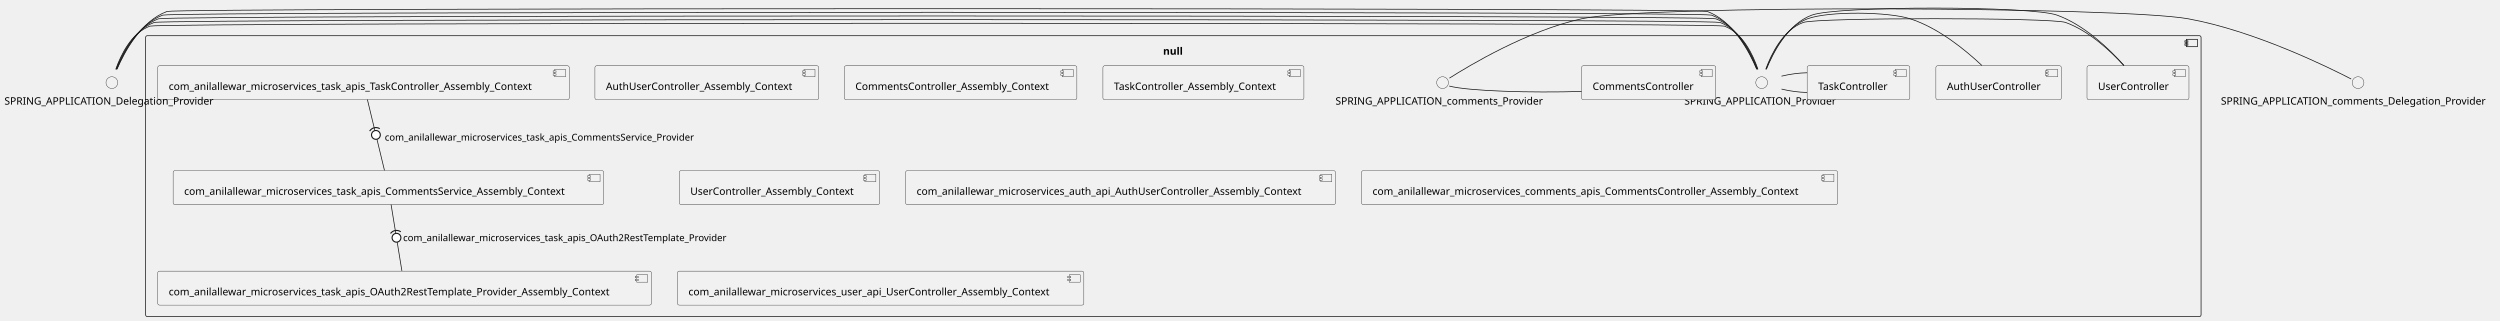
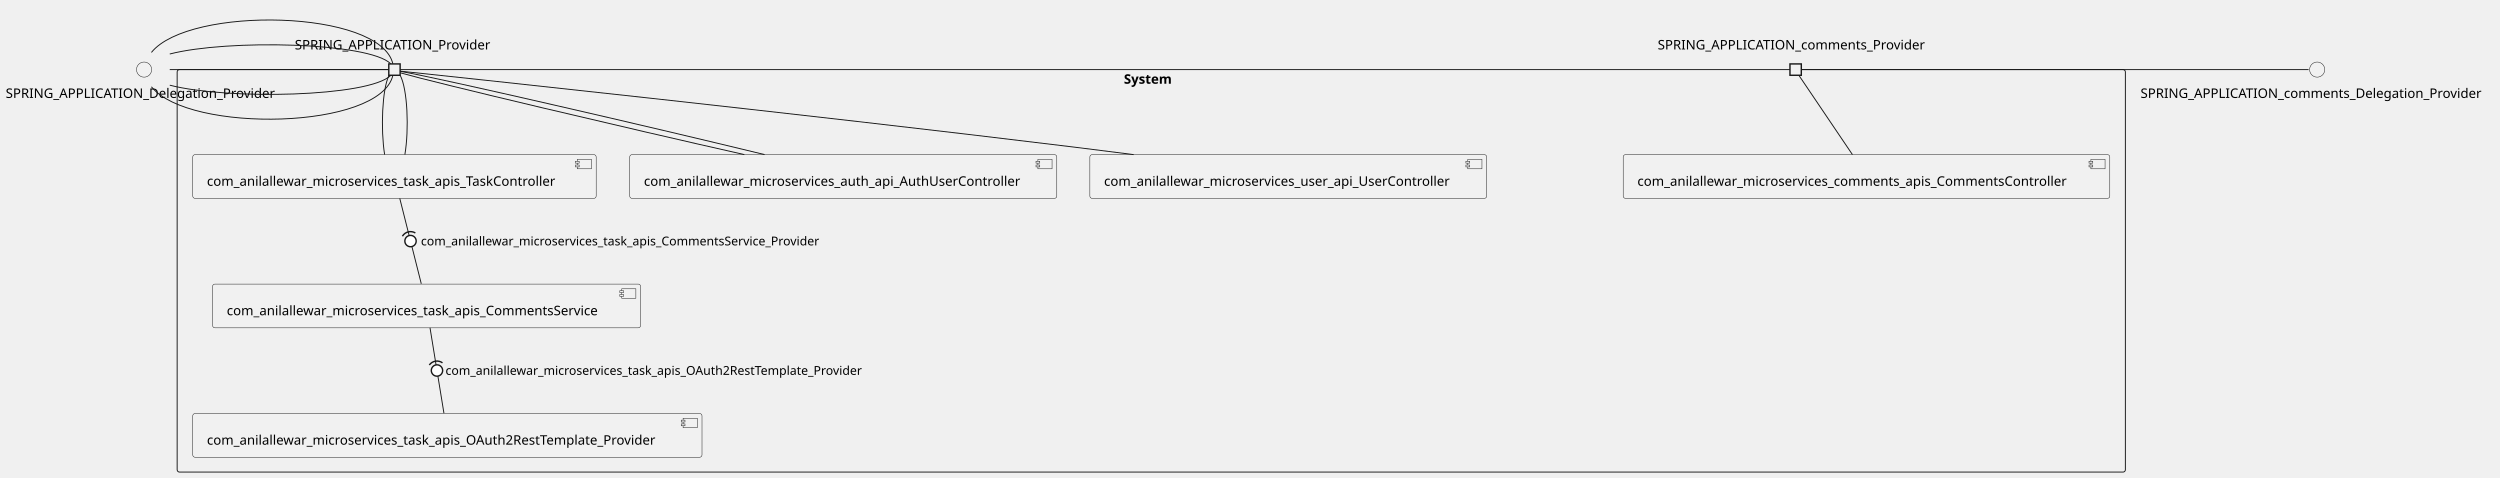
- <svg xmlns="http://www.w3.org/2000/svg" xmlns:xlink="http://www.w3.org/1999/xlink" contentStyleType="text/css" height="437px" preserveAspectRatio="none" style="width:3408px;height:437px;background:#FFFFFF;" version="1.1" viewBox="0 0 3408 437" width="3408px" zoomAndPan="magnify">
+ <svg xmlns="http://www.w3.org/2000/svg" xmlns:xlink="http://www.w3.org/1999/xlink" contentStyleType="text/css" height="505px" preserveAspectRatio="none" style="width:2646px;height:505px;background:#FFFFFF;" version="1.1" viewBox="0 0 2646 505" width="2646px" zoomAndPan="magnify">
  <defs />
  <g>
-     <g id="cluster_null">
-       <rect fill="none" height="383" rx="2.5" ry="2.5" style="stroke:#181818;stroke-width:1.0;" width="2802" x="198.5" y="48.62" />
-       <rect fill="none" height="10" style="stroke:#181818;stroke-width:1.0;" width="15" x="2980.5" y="53.62" />
-       <rect fill="none" height="2" style="stroke:#181818;stroke-width:1.0;" width="4" x="2978.5" y="55.62" />
-       <rect fill="none" height="2" style="stroke:#181818;stroke-width:1.0;" width="4" x="2978.5" y="59.62" />
-       <text fill="#000000" font-family="sans-serif" font-size="14" font-weight="bold" lengthAdjust="spacing" textLength="28" x="1585.5" y="74.615">null</text>
+     <g id="cluster_System">
+       <rect fill="none" height="426" rx="2.5" ry="2.5" style="stroke:#181818;stroke-width:1.0;" width="2062" x="187.5" y="73.66" />
+       <text fill="#000000" font-family="sans-serif" font-size="14" font-weight="bold" lengthAdjust="spacing" textLength="58" x="1189.5" y="88.655">System</text>
    </g>
-     <g id="elem_SPRING_APPLICATION_Provider">
-       <ellipse cx="2401.5" cy="112.62" fill="#F1F1F1" rx="8" ry="8" style="stroke:#181818;stroke-width:0.5;" />
-       <text fill="#000000" font-family="sans-serif" font-size="14" lengthAdjust="spacing" textLength="211" x="2296" y="142.615">SPRING_APPLICATION_Provider</text>
-     </g>
-     <g id="elem_UserController">
-       <rect fill="#F1F1F1" height="46.297" rx="2.5" ry="2.5" style="stroke:#181818;stroke-width:0.5;" width="139" x="2845" y="89.62" />
-       <rect fill="#F1F1F1" height="10" style="stroke:#181818;stroke-width:0.5;" width="15" x="2964" y="94.62" />
-       <rect fill="#F1F1F1" height="2" style="stroke:#181818;stroke-width:0.5;" width="4" x="2962" y="96.62" />
-       <rect fill="#F1F1F1" height="2" style="stroke:#181818;stroke-width:0.5;" width="4" x="2962" y="100.62" />
-       <text fill="#000000" font-family="sans-serif" font-size="14" lengthAdjust="spacing" textLength="99" x="2860" y="122.615">UserController</text>
-     </g>
-     <g id="elem_AuthUserController">
-       <rect fill="#F1F1F1" height="46.297" rx="2.5" ry="2.5" style="stroke:#181818;stroke-width:0.5;" width="171" x="2639" y="89.62" />
-       <rect fill="#F1F1F1" height="10" style="stroke:#181818;stroke-width:0.5;" width="15" x="2790" y="94.62" />
-       <rect fill="#F1F1F1" height="2" style="stroke:#181818;stroke-width:0.5;" width="4" x="2788" y="96.62" />
-       <rect fill="#F1F1F1" height="2" style="stroke:#181818;stroke-width:0.5;" width="4" x="2788" y="100.62" />
-       <text fill="#000000" font-family="sans-serif" font-size="14" lengthAdjust="spacing" textLength="131" x="2654" y="122.615">AuthUserController</text>
-     </g>
-     <g id="elem_TaskController">
-       <rect fill="#F1F1F1" height="46.297" rx="2.5" ry="2.5" style="stroke:#181818;stroke-width:0.5;" width="140" x="2463.5" y="89.62" />
-       <rect fill="#F1F1F1" height="10" style="stroke:#181818;stroke-width:0.5;" width="15" x="2583.5" y="94.62" />
-       <rect fill="#F1F1F1" height="2" style="stroke:#181818;stroke-width:0.5;" width="4" x="2581.5" y="96.62" />
-       <rect fill="#F1F1F1" height="2" style="stroke:#181818;stroke-width:0.5;" width="4" x="2581.5" y="100.62" />
-       <text fill="#000000" font-family="sans-serif" font-size="14" lengthAdjust="spacing" textLength="100" x="2478.5" y="122.615">TaskController</text>
-     </g>
-     <g id="elem_SPRING_APPLICATION_comments_Provider">
-       <ellipse cx="1966.5" cy="112.62" fill="#F1F1F1" rx="8" ry="8" style="stroke:#181818;stroke-width:0.5;" />
-       <text fill="#000000" font-family="sans-serif" font-size="14" lengthAdjust="spacing" textLength="292" x="1820.5" y="142.615">SPRING_APPLICATION_comments_Provider</text>
-     </g>
-     <g id="elem_CommentsController">
-       <rect fill="#F1F1F1" height="46.297" rx="2.5" ry="2.5" style="stroke:#181818;stroke-width:0.5;" width="183" x="2156" y="89.62" />
-       <rect fill="#F1F1F1" height="10" style="stroke:#181818;stroke-width:0.5;" width="15" x="2319" y="94.62" />
-       <rect fill="#F1F1F1" height="2" style="stroke:#181818;stroke-width:0.5;" width="4" x="2317" y="96.62" />
-       <rect fill="#F1F1F1" height="2" style="stroke:#181818;stroke-width:0.5;" width="4" x="2317" y="100.62" />
-       <text fill="#000000" font-family="sans-serif" font-size="14" lengthAdjust="spacing" textLength="143" x="2171" y="122.615">CommentsController</text>
-     </g>
-     <g id="elem_com_anilallewar_microservices_task_apis_TaskController_Assembly_Context">
-       <a href="anilallewar-microservices-basics-spring-boot.repository#_WkejSry5Ee6BTJkDzAh3IA" target="_top" title="anilallewar-microservices-basics-spring-boot.repository#_WkejSry5Ee6BTJkDzAh3IA" xlink:actuate="onRequest" xlink:href="anilallewar-microservices-basics-spring-boot.repository#_WkejSry5Ee6BTJkDzAh3IA" xlink:show="new" xlink:title="anilallewar-microservices-basics-spring-boot.repository#_WkejSry5Ee6BTJkDzAh3IA" xlink:type="simple">
-         <rect fill="#F1F1F1" height="46.297" rx="2.5" ry="2.5" style="stroke:#181818;stroke-width:0.5;" width="561" x="215" y="89.62" />
-         <rect fill="#F1F1F1" height="10" style="stroke:#181818;stroke-width:0.5;" width="15" x="756" y="94.62" />
-         <rect fill="#F1F1F1" height="2" style="stroke:#181818;stroke-width:0.5;" width="4" x="754" y="96.62" />
-         <rect fill="#F1F1F1" height="2" style="stroke:#181818;stroke-width:0.5;" width="4" x="754" y="100.62" />
-         <text fill="#000000" font-family="sans-serif" font-size="14" lengthAdjust="spacing" textLength="521" x="230" y="122.615">com_anilallewar_microservices_task_apis_TaskController_Assembly_Context</text>
+     <g id="elem_com_anilallewar_microservices_auth_api_AuthUserController">
+       <a href="anilallewar-microservices-basics-spring-boot.repository#_Z8aGiMApEe6ardOG7ZujsQ" target="_top" title="anilallewar-microservices-basics-spring-boot.repository#_Z8aGiMApEe6ardOG7ZujsQ" xlink:actuate="onRequest" xlink:href="anilallewar-microservices-basics-spring-boot.repository#_Z8aGiMApEe6ardOG7ZujsQ" xlink:show="new" xlink:title="anilallewar-microservices-basics-spring-boot.repository#_Z8aGiMApEe6ardOG7ZujsQ" xlink:type="simple">
+         <rect fill="#F1F1F1" height="46.297" rx="2.5" ry="2.5" style="stroke:#181818;stroke-width:0.5;" width="452" x="666.5" y="163.66" />
+         <rect fill="#F1F1F1" height="10" style="stroke:#181818;stroke-width:0.5;" width="15" x="1098.5" y="168.66" />
+         <rect fill="#F1F1F1" height="2" style="stroke:#181818;stroke-width:0.5;" width="4" x="1096.5" y="170.66" />
+         <rect fill="#F1F1F1" height="2" style="stroke:#181818;stroke-width:0.5;" width="4" x="1096.5" y="174.66" />
+         <text fill="#000000" font-family="sans-serif" font-size="14" lengthAdjust="spacing" textLength="412" x="681.5" y="196.655">com_anilallewar_microservices_auth_api_AuthUserController</text>
      </a>
    </g>
-     <g id="elem_com_anilallewar_microservices_task_apis_CommentsService_Assembly_Context">
-       <a href="anilallewar-microservices-basics-spring-boot.repository#_WkejSry5Ee6BTJkDzAh3IA" target="_top" title="anilallewar-microservices-basics-spring-boot.repository#_WkejSry5Ee6BTJkDzAh3IA" xlink:actuate="onRequest" xlink:href="anilallewar-microservices-basics-spring-boot.repository#_WkejSry5Ee6BTJkDzAh3IA" xlink:show="new" xlink:title="anilallewar-microservices-basics-spring-boot.repository#_WkejSry5Ee6BTJkDzAh3IA" xlink:type="simple">
-         <rect fill="#F1F1F1" height="46.297" rx="2.5" ry="2.5" style="stroke:#181818;stroke-width:0.5;" width="587" x="236" y="232.62" />
-         <rect fill="#F1F1F1" height="10" style="stroke:#181818;stroke-width:0.5;" width="15" x="803" y="237.62" />
-         <rect fill="#F1F1F1" height="2" style="stroke:#181818;stroke-width:0.5;" width="4" x="801" y="239.62" />
-         <rect fill="#F1F1F1" height="2" style="stroke:#181818;stroke-width:0.5;" width="4" x="801" y="243.62" />
-         <text fill="#000000" font-family="sans-serif" font-size="14" lengthAdjust="spacing" textLength="547" x="251" y="265.615">com_anilallewar_microservices_task_apis_CommentsService_Assembly_Context</text>
+     <g id="elem_com_anilallewar_microservices_comments_apis_CommentsController">
+       <a href="anilallewar-microservices-basics-spring-boot.repository#_Z8aGiMApEe6ardOG7ZujsQ" target="_top" title="anilallewar-microservices-basics-spring-boot.repository#_Z8aGiMApEe6ardOG7ZujsQ" xlink:actuate="onRequest" xlink:href="anilallewar-microservices-basics-spring-boot.repository#_Z8aGiMApEe6ardOG7ZujsQ" xlink:show="new" xlink:title="anilallewar-microservices-basics-spring-boot.repository#_Z8aGiMApEe6ardOG7ZujsQ" xlink:type="simple">
+         <rect fill="#F1F1F1" height="46.297" rx="2.5" ry="2.5" style="stroke:#181818;stroke-width:0.5;" width="515" x="1718" y="163.66" />
+         <rect fill="#F1F1F1" height="10" style="stroke:#181818;stroke-width:0.5;" width="15" x="2213" y="168.66" />
+         <rect fill="#F1F1F1" height="2" style="stroke:#181818;stroke-width:0.5;" width="4" x="2211" y="170.66" />
+         <rect fill="#F1F1F1" height="2" style="stroke:#181818;stroke-width:0.5;" width="4" x="2211" y="174.66" />
+         <text fill="#000000" font-family="sans-serif" font-size="14" lengthAdjust="spacing" textLength="475" x="1733" y="196.655">com_anilallewar_microservices_comments_apis_CommentsController</text>
      </a>
    </g>
-     <g id="elem_com_anilallewar_microservices_task_apis_OAuth2RestTemplate_Provider_Assembly_Context">
-       <a href="anilallewar-microservices-basics-spring-boot.repository#_WkejSry5Ee6BTJkDzAh3IA" target="_top" title="anilallewar-microservices-basics-spring-boot.repository#_WkejSry5Ee6BTJkDzAh3IA" xlink:actuate="onRequest" xlink:href="anilallewar-microservices-basics-spring-boot.repository#_WkejSry5Ee6BTJkDzAh3IA" xlink:show="new" xlink:title="anilallewar-microservices-basics-spring-boot.repository#_WkejSry5Ee6BTJkDzAh3IA" xlink:type="simple">
-         <rect fill="#F1F1F1" height="46.297" rx="2.5" ry="2.5" style="stroke:#181818;stroke-width:0.5;" width="673" x="215" y="369.62" />
-         <rect fill="#F1F1F1" height="10" style="stroke:#181818;stroke-width:0.5;" width="15" x="868" y="374.62" />
-         <rect fill="#F1F1F1" height="2" style="stroke:#181818;stroke-width:0.5;" width="4" x="866" y="376.62" />
-         <rect fill="#F1F1F1" height="2" style="stroke:#181818;stroke-width:0.5;" width="4" x="866" y="380.62" />
-         <text fill="#000000" font-family="sans-serif" font-size="14" lengthAdjust="spacing" textLength="633" x="230" y="402.615">com_anilallewar_microservices_task_apis_OAuth2RestTemplate_Provider_Assembly_Context</text>
+     <g id="elem_com_anilallewar_microservices_task_apis_CommentsService">
+       <a href="anilallewar-microservices-basics-spring-boot.repository#_Z8aGiMApEe6ardOG7ZujsQ" target="_top" title="anilallewar-microservices-basics-spring-boot.repository#_Z8aGiMApEe6ardOG7ZujsQ" xlink:actuate="onRequest" xlink:href="anilallewar-microservices-basics-spring-boot.repository#_Z8aGiMApEe6ardOG7ZujsQ" xlink:show="new" xlink:title="anilallewar-microservices-basics-spring-boot.repository#_Z8aGiMApEe6ardOG7ZujsQ" xlink:type="simple">
+         <rect fill="#F1F1F1" height="46.297" rx="2.5" ry="2.5" style="stroke:#181818;stroke-width:0.5;" width="453" x="225" y="300.66" />
+         <rect fill="#F1F1F1" height="10" style="stroke:#181818;stroke-width:0.5;" width="15" x="658" y="305.66" />
+         <rect fill="#F1F1F1" height="2" style="stroke:#181818;stroke-width:0.5;" width="4" x="656" y="307.66" />
+         <rect fill="#F1F1F1" height="2" style="stroke:#181818;stroke-width:0.5;" width="4" x="656" y="311.66" />
+         <text fill="#000000" font-family="sans-serif" font-size="14" lengthAdjust="spacing" textLength="413" x="240" y="333.655">com_anilallewar_microservices_task_apis_CommentsService</text>
      </a>
    </g>
-     <g id="elem_AuthUserController_Assembly_Context">
-       <a href="anilallewar-microservices-basics-spring-boot.repository#_WkejSry5Ee6BTJkDzAh3IA" target="_top" title="anilallewar-microservices-basics-spring-boot.repository#_WkejSry5Ee6BTJkDzAh3IA" xlink:actuate="onRequest" xlink:href="anilallewar-microservices-basics-spring-boot.repository#_WkejSry5Ee6BTJkDzAh3IA" xlink:show="new" xlink:title="anilallewar-microservices-basics-spring-boot.repository#_WkejSry5Ee6BTJkDzAh3IA" xlink:type="simple">
-         <rect fill="#F1F1F1" height="46.297" rx="2.5" ry="2.5" style="stroke:#181818;stroke-width:0.5;" width="305" x="811" y="89.62" />
-         <rect fill="#F1F1F1" height="10" style="stroke:#181818;stroke-width:0.5;" width="15" x="1096" y="94.62" />
-         <rect fill="#F1F1F1" height="2" style="stroke:#181818;stroke-width:0.5;" width="4" x="1094" y="96.62" />
-         <rect fill="#F1F1F1" height="2" style="stroke:#181818;stroke-width:0.5;" width="4" x="1094" y="100.62" />
-         <text fill="#000000" font-family="sans-serif" font-size="14" lengthAdjust="spacing" textLength="265" x="826" y="122.615">AuthUserController_Assembly_Context</text>
+     <g id="elem_com_anilallewar_microservices_task_apis_OAuth2RestTemplate_Provider">
+       <a href="anilallewar-microservices-basics-spring-boot.repository#_Z8aGiMApEe6ardOG7ZujsQ" target="_top" title="anilallewar-microservices-basics-spring-boot.repository#_Z8aGiMApEe6ardOG7ZujsQ" xlink:actuate="onRequest" xlink:href="anilallewar-microservices-basics-spring-boot.repository#_Z8aGiMApEe6ardOG7ZujsQ" xlink:show="new" xlink:title="anilallewar-microservices-basics-spring-boot.repository#_Z8aGiMApEe6ardOG7ZujsQ" xlink:type="simple">
+         <rect fill="#F1F1F1" height="46.297" rx="2.5" ry="2.5" style="stroke:#181818;stroke-width:0.5;" width="539" x="204" y="437.66" />
+         <rect fill="#F1F1F1" height="10" style="stroke:#181818;stroke-width:0.5;" width="15" x="723" y="442.66" />
+         <rect fill="#F1F1F1" height="2" style="stroke:#181818;stroke-width:0.5;" width="4" x="721" y="444.66" />
+         <rect fill="#F1F1F1" height="2" style="stroke:#181818;stroke-width:0.5;" width="4" x="721" y="448.66" />
+         <text fill="#000000" font-family="sans-serif" font-size="14" lengthAdjust="spacing" textLength="499" x="219" y="470.655">com_anilallewar_microservices_task_apis_OAuth2RestTemplate_Provider</text>
      </a>
    </g>
-     <g id="elem_CommentsController_Assembly_Context">
-       <a href="anilallewar-microservices-basics-spring-boot.repository#_WkejSry5Ee6BTJkDzAh3IA" target="_top" title="anilallewar-microservices-basics-spring-boot.repository#_WkejSry5Ee6BTJkDzAh3IA" xlink:actuate="onRequest" xlink:href="anilallewar-microservices-basics-spring-boot.repository#_WkejSry5Ee6BTJkDzAh3IA" xlink:show="new" xlink:title="anilallewar-microservices-basics-spring-boot.repository#_WkejSry5Ee6BTJkDzAh3IA" xlink:type="simple">
-         <rect fill="#F1F1F1" height="46.297" rx="2.5" ry="2.5" style="stroke:#181818;stroke-width:0.5;" width="317" x="1151" y="89.62" />
-         <rect fill="#F1F1F1" height="10" style="stroke:#181818;stroke-width:0.5;" width="15" x="1448" y="94.62" />
-         <rect fill="#F1F1F1" height="2" style="stroke:#181818;stroke-width:0.5;" width="4" x="1446" y="96.62" />
-         <rect fill="#F1F1F1" height="2" style="stroke:#181818;stroke-width:0.5;" width="4" x="1446" y="100.62" />
-         <text fill="#000000" font-family="sans-serif" font-size="14" lengthAdjust="spacing" textLength="277" x="1166" y="122.615">CommentsController_Assembly_Context</text>
+     <g id="elem_com_anilallewar_microservices_task_apis_TaskController">
+       <a href="anilallewar-microservices-basics-spring-boot.repository#_Z8aGiMApEe6ardOG7ZujsQ" target="_top" title="anilallewar-microservices-basics-spring-boot.repository#_Z8aGiMApEe6ardOG7ZujsQ" xlink:actuate="onRequest" xlink:href="anilallewar-microservices-basics-spring-boot.repository#_Z8aGiMApEe6ardOG7ZujsQ" xlink:show="new" xlink:title="anilallewar-microservices-basics-spring-boot.repository#_Z8aGiMApEe6ardOG7ZujsQ" xlink:type="simple">
+         <rect fill="#F1F1F1" height="46.297" rx="2.5" ry="2.5" style="stroke:#181818;stroke-width:0.5;" width="427" x="204" y="163.66" />
+         <rect fill="#F1F1F1" height="10" style="stroke:#181818;stroke-width:0.5;" width="15" x="611" y="168.66" />
+         <rect fill="#F1F1F1" height="2" style="stroke:#181818;stroke-width:0.5;" width="4" x="609" y="170.66" />
+         <rect fill="#F1F1F1" height="2" style="stroke:#181818;stroke-width:0.5;" width="4" x="609" y="174.66" />
+         <text fill="#000000" font-family="sans-serif" font-size="14" lengthAdjust="spacing" textLength="387" x="219" y="196.655">com_anilallewar_microservices_task_apis_TaskController</text>
      </a>
    </g>
-     <g id="elem_TaskController_Assembly_Context">
-       <a href="anilallewar-microservices-basics-spring-boot.repository#_WkejSry5Ee6BTJkDzAh3IA" target="_top" title="anilallewar-microservices-basics-spring-boot.repository#_WkejSry5Ee6BTJkDzAh3IA" xlink:actuate="onRequest" xlink:href="anilallewar-microservices-basics-spring-boot.repository#_WkejSry5Ee6BTJkDzAh3IA" xlink:show="new" xlink:title="anilallewar-microservices-basics-spring-boot.repository#_WkejSry5Ee6BTJkDzAh3IA" xlink:type="simple">
-         <rect fill="#F1F1F1" height="46.297" rx="2.5" ry="2.5" style="stroke:#181818;stroke-width:0.5;" width="274" x="1503.5" y="89.62" />
-         <rect fill="#F1F1F1" height="10" style="stroke:#181818;stroke-width:0.5;" width="15" x="1757.5" y="94.62" />
-         <rect fill="#F1F1F1" height="2" style="stroke:#181818;stroke-width:0.5;" width="4" x="1755.5" y="96.62" />
-         <rect fill="#F1F1F1" height="2" style="stroke:#181818;stroke-width:0.5;" width="4" x="1755.5" y="100.62" />
-         <text fill="#000000" font-family="sans-serif" font-size="14" lengthAdjust="spacing" textLength="234" x="1518.5" y="122.615">TaskController_Assembly_Context</text>
+     <g id="elem_com_anilallewar_microservices_user_api_UserController">
+       <a href="anilallewar-microservices-basics-spring-boot.repository#_Z8aGiMApEe6ardOG7ZujsQ" target="_top" title="anilallewar-microservices-basics-spring-boot.repository#_Z8aGiMApEe6ardOG7ZujsQ" xlink:actuate="onRequest" xlink:href="anilallewar-microservices-basics-spring-boot.repository#_Z8aGiMApEe6ardOG7ZujsQ" xlink:show="new" xlink:title="anilallewar-microservices-basics-spring-boot.repository#_Z8aGiMApEe6ardOG7ZujsQ" xlink:type="simple">
+         <rect fill="#F1F1F1" height="46.297" rx="2.5" ry="2.5" style="stroke:#181818;stroke-width:0.5;" width="420" x="1153.5" y="163.66" />
+         <rect fill="#F1F1F1" height="10" style="stroke:#181818;stroke-width:0.5;" width="15" x="1553.5" y="168.66" />
+         <rect fill="#F1F1F1" height="2" style="stroke:#181818;stroke-width:0.5;" width="4" x="1551.5" y="170.66" />
+         <rect fill="#F1F1F1" height="2" style="stroke:#181818;stroke-width:0.5;" width="4" x="1551.5" y="174.66" />
+         <text fill="#000000" font-family="sans-serif" font-size="14" lengthAdjust="spacing" textLength="380" x="1168.5" y="196.655">com_anilallewar_microservices_user_api_UserController</text>
      </a>
    </g>
-     <g id="elem_UserController_Assembly_Context">
-       <a href="anilallewar-microservices-basics-spring-boot.repository#_WkejSry5Ee6BTJkDzAh3IA" target="_top" title="anilallewar-microservices-basics-spring-boot.repository#_WkejSry5Ee6BTJkDzAh3IA" xlink:actuate="onRequest" xlink:href="anilallewar-microservices-basics-spring-boot.repository#_WkejSry5Ee6BTJkDzAh3IA" xlink:show="new" xlink:title="anilallewar-microservices-basics-spring-boot.repository#_WkejSry5Ee6BTJkDzAh3IA" xlink:type="simple">
-         <rect fill="#F1F1F1" height="46.297" rx="2.5" ry="2.5" style="stroke:#181818;stroke-width:0.5;" width="273" x="926" y="232.62" />
-         <rect fill="#F1F1F1" height="10" style="stroke:#181818;stroke-width:0.5;" width="15" x="1179" y="237.62" />
-         <rect fill="#F1F1F1" height="2" style="stroke:#181818;stroke-width:0.5;" width="4" x="1177" y="239.62" />
-         <rect fill="#F1F1F1" height="2" style="stroke:#181818;stroke-width:0.5;" width="4" x="1177" y="243.62" />
-         <text fill="#000000" font-family="sans-serif" font-size="14" lengthAdjust="spacing" textLength="233" x="941" y="265.615">UserController_Assembly_Context</text>
-       </a>
-     </g>
-     <g id="elem_com_anilallewar_microservices_auth_api_AuthUserController_Assembly_Context">
-       <a href="anilallewar-microservices-basics-spring-boot.repository#_WkejSry5Ee6BTJkDzAh3IA" target="_top" title="anilallewar-microservices-basics-spring-boot.repository#_WkejSry5Ee6BTJkDzAh3IA" xlink:actuate="onRequest" xlink:href="anilallewar-microservices-basics-spring-boot.repository#_WkejSry5Ee6BTJkDzAh3IA" xlink:show="new" xlink:title="anilallewar-microservices-basics-spring-boot.repository#_WkejSry5Ee6BTJkDzAh3IA" xlink:type="simple">
-         <rect fill="#F1F1F1" height="46.297" rx="2.5" ry="2.5" style="stroke:#181818;stroke-width:0.5;" width="586" x="1234.5" y="232.62" />
-         <rect fill="#F1F1F1" height="10" style="stroke:#181818;stroke-width:0.5;" width="15" x="1800.5" y="237.62" />
-         <rect fill="#F1F1F1" height="2" style="stroke:#181818;stroke-width:0.5;" width="4" x="1798.5" y="239.62" />
-         <rect fill="#F1F1F1" height="2" style="stroke:#181818;stroke-width:0.5;" width="4" x="1798.5" y="243.62" />
-         <text fill="#000000" font-family="sans-serif" font-size="14" lengthAdjust="spacing" textLength="546" x="1249.5" y="265.615">com_anilallewar_microservices_auth_api_AuthUserController_Assembly_Context</text>
-       </a>
-     </g>
-     <g id="elem_com_anilallewar_microservices_comments_apis_CommentsController_Assembly_Context">
-       <a href="anilallewar-microservices-basics-spring-boot.repository#_WkejSry5Ee6BTJkDzAh3IA" target="_top" title="anilallewar-microservices-basics-spring-boot.repository#_WkejSry5Ee6BTJkDzAh3IA" xlink:actuate="onRequest" xlink:href="anilallewar-microservices-basics-spring-boot.repository#_WkejSry5Ee6BTJkDzAh3IA" xlink:show="new" xlink:title="anilallewar-microservices-basics-spring-boot.repository#_WkejSry5Ee6BTJkDzAh3IA" xlink:type="simple">
-         <rect fill="#F1F1F1" height="46.297" rx="2.5" ry="2.5" style="stroke:#181818;stroke-width:0.5;" width="649" x="1856" y="232.62" />
-         <rect fill="#F1F1F1" height="10" style="stroke:#181818;stroke-width:0.5;" width="15" x="2485" y="237.62" />
-         <rect fill="#F1F1F1" height="2" style="stroke:#181818;stroke-width:0.5;" width="4" x="2483" y="239.62" />
-         <rect fill="#F1F1F1" height="2" style="stroke:#181818;stroke-width:0.5;" width="4" x="2483" y="243.62" />
-         <text fill="#000000" font-family="sans-serif" font-size="14" lengthAdjust="spacing" textLength="609" x="1871" y="265.615">com_anilallewar_microservices_comments_apis_CommentsController_Assembly_Context</text>
-       </a>
-     </g>
-     <g id="elem_com_anilallewar_microservices_user_api_UserController_Assembly_Context">
-       <a href="anilallewar-microservices-basics-spring-boot.repository#_WkejSry5Ee6BTJkDzAh3IA" target="_top" title="anilallewar-microservices-basics-spring-boot.repository#_WkejSry5Ee6BTJkDzAh3IA" xlink:actuate="onRequest" xlink:href="anilallewar-microservices-basics-spring-boot.repository#_WkejSry5Ee6BTJkDzAh3IA" xlink:show="new" xlink:title="anilallewar-microservices-basics-spring-boot.repository#_WkejSry5Ee6BTJkDzAh3IA" xlink:type="simple">
-         <rect fill="#F1F1F1" height="46.297" rx="2.5" ry="2.5" style="stroke:#181818;stroke-width:0.5;" width="554" x="923.5" y="369.62" />
-         <rect fill="#F1F1F1" height="10" style="stroke:#181818;stroke-width:0.5;" width="15" x="1457.5" y="374.62" />
-         <rect fill="#F1F1F1" height="2" style="stroke:#181818;stroke-width:0.5;" width="4" x="1455.5" y="376.62" />
-         <rect fill="#F1F1F1" height="2" style="stroke:#181818;stroke-width:0.5;" width="4" x="1455.5" y="380.62" />
-         <text fill="#000000" font-family="sans-serif" font-size="14" lengthAdjust="spacing" textLength="514" x="938.5" y="402.615">com_anilallewar_microservices_user_api_UserController_Assembly_Context</text>
-       </a>
-     </g>
+     <text fill="#000000" font-family="sans-serif" font-size="14" lengthAdjust="spacing" textLength="211" x="312" y="52.358">SPRING_APPLICATION_Provider</text>
+     <rect fill="#F1F1F1" height="12" style="stroke:#181818;stroke-width:1.5;" width="12" x="411.5" y="67.66" />
+     <text fill="#000000" font-family="sans-serif" font-size="14" lengthAdjust="spacing" textLength="292" x="1754.5" y="52.358">SPRING_APPLICATION_comments_Provider</text>
+     <rect fill="#F1F1F1" height="12" style="stroke:#181818;stroke-width:1.5;" width="12" x="1894.5" y="67.66" />
    <g id="elem_SPRING_APPLICATION_Delegation_Provider">
-       <ellipse cx="152.5" cy="112.62" fill="#F1F1F1" rx="8" ry="8" style="stroke:#181818;stroke-width:0.5;" />
-       <text fill="#000000" font-family="sans-serif" font-size="14" lengthAdjust="spacing" textLength="293" x="6" y="142.615">SPRING_APPLICATION_Delegation_Provider</text>
+       <ellipse cx="152.5" cy="73.66" fill="#F1F1F1" rx="8" ry="8" style="stroke:#181818;stroke-width:0.5;" />
+       <text fill="#000000" font-family="sans-serif" font-size="14" lengthAdjust="spacing" textLength="293" x="6" y="103.655">SPRING_APPLICATION_Delegation_Provider</text>
    </g>
    <g id="elem_SPRING_APPLICATION_comments_Delegation_Provider">
-       <ellipse cx="3214.5" cy="112.62" fill="#F1F1F1" rx="8" ry="8" style="stroke:#181818;stroke-width:0.5;" />
-       <text fill="#000000" font-family="sans-serif" font-size="14" lengthAdjust="spacing" textLength="374" x="3027.5" y="142.615">SPRING_APPLICATION_comments_Delegation_Provider</text>
+       <ellipse cx="2452.5" cy="73.66" fill="#F1F1F1" rx="8" ry="8" style="stroke:#181818;stroke-width:0.5;" />
+       <text fill="#000000" font-family="sans-serif" font-size="14" lengthAdjust="spacing" textLength="374" x="2265.5" y="103.655">SPRING_APPLICATION_comments_Delegation_Provider</text>
    </g>
    <g id="link_SPRING_APPLICATION_Delegation_Provider_SPRING_APPLICATION_Provider">
-       <path d="M157.79,94.56 C164.73,74.88 179.09,44.96 204.33,35.62 C218.31,30.45 2336.69,30.45 2350.67,35.62 C2375.76,44.9 2389.74,74.84 2396.44,94.54 " fill="none" id="SPRING_APPLICATION_Delegation_Provider-SPRING_APPLICATION_Provider" style="stroke:#181818;stroke-width:1.0;" />
+       <path d="M160.27,91.83 C200.06,141.32 402.41,137.3 415.8,79.78 " fill="none" id="SPRING_APPLICATION_Delegation_Provider-SPRING_APPLICATION_Provider" style="stroke:#181818;stroke-width:1.0;" />
    </g>
    <g id="link_SPRING_APPLICATION_Delegation_Provider_SPRING_APPLICATION_Provider">
-       <path d="M158.26,94.55 C166.09,73.68 182.42,40.89 210.17,30.62 C224.07,25.48 2330.93,25.48 2344.83,30.62 C2372.42,40.83 2388.36,73.64 2395.95,94.53 " fill="none" id="SPRING_APPLICATION_Delegation_Provider-SPRING_APPLICATION_Provider-1" style="stroke:#181818;stroke-width:1.0;" />
+       <path d="M179.68,90.16 C241,105.98 390.52,102.55 413.51,79.85 " fill="none" id="SPRING_APPLICATION_Delegation_Provider-SPRING_APPLICATION_Provider-1" style="stroke:#181818;stroke-width:1.0;" />
    </g>
    <g id="link_SPRING_APPLICATION_Delegation_Provider_SPRING_APPLICATION_Provider">
-       <path d="M158.78,94.27 C167.54,72.22 185.83,36.78 216,25.62 C229.83,20.5 2325.17,20.5 2339,25.62 C2369,36.72 2386.9,72.18 2395.42,94.25 " fill="none" id="SPRING_APPLICATION_Delegation_Provider-SPRING_APPLICATION_Provider-2" style="stroke:#181818;stroke-width:1.0;" />
+       <path d="M179.68,73.66 C239.19,73.66 381.73,73.66 411.14,73.66 " fill="none" id="SPRING_APPLICATION_Delegation_Provider-SPRING_APPLICATION_Provider-2" style="stroke:#181818;stroke-width:1.0;" />
    </g>
    <g id="link_SPRING_APPLICATION_Delegation_Provider_SPRING_APPLICATION_Provider">
-       <path d="M159.07,94.46 C168.66,71.3 189.01,32.76 221.83,20.62 C235.58,15.53 2319.42,15.53 2333.17,20.62 C2365.82,32.7 2385.76,71.26 2395.11,94.45 " fill="none" id="SPRING_APPLICATION_Delegation_Provider-SPRING_APPLICATION_Provider-3" style="stroke:#181818;stroke-width:1.0;" />
+       <path d="M179.68,57.16 C241,41.34 390.52,44.77 413.51,67.47 " fill="none" id="SPRING_APPLICATION_Delegation_Provider-SPRING_APPLICATION_Provider-3" style="stroke:#181818;stroke-width:1.0;" />
    </g>
    <g id="link_SPRING_APPLICATION_Delegation_Provider_SPRING_APPLICATION_Provider">
-       <path d="M159.45,94.35 C169.91,70.06 192.3,28.7 227.67,15.62 C241.34,10.56 2313.66,10.56 2327.33,15.62 C2362.52,28.64 2384.51,70.02 2394.72,94.33 " fill="none" id="SPRING_APPLICATION_Delegation_Provider-SPRING_APPLICATION_Provider-4" style="stroke:#181818;stroke-width:1.0;" />
+       <path d="M160.27,55.49 C200.06,6 402.41,10.02 415.8,67.54 " fill="none" id="SPRING_APPLICATION_Delegation_Provider-SPRING_APPLICATION_Provider-4" style="stroke:#181818;stroke-width:1.0;" />
    </g>
-     <g id="link_SPRING_APPLICATION_Provider_UserController">
-       <path d="M2407.05,94.53 C2414.64,73.64 2430.58,40.83 2458.17,30.62 C2476.8,23.73 2797.15,23.87 2815.83,30.62 C2848.09,42.28 2877.25,69.58 2895.36,89.49 " fill="none" id="SPRING_APPLICATION_Provider-UserController" style="stroke:#181818;stroke-width:1.0;" />
+     <g id="link_SPRING_APPLICATION_Provider_com_anilallewar_microservices_task_apis_TaskController">
+       <path d="M411.77,79.72 C404.39,94.31 402.83,137.12 407.09,163.64 " fill="none" id="SPRING_APPLICATION_Provider-com_anilallewar_microservices_task_apis_TaskController" style="stroke:#181818;stroke-width:1.0;" />
    </g>
-     <g id="link_SPRING_APPLICATION_Provider_UserController">
-       <path d="M2407.89,94.45 C2417.24,71.26 2437.18,32.7 2469.83,20.62 C2504.67,7.73 2769.24,7.97 2804.17,20.62 C2841.69,34.21 2875.41,66.75 2895.42,89.24 " fill="none" id="SPRING_APPLICATION_Provider-UserController-1" style="stroke:#181818;stroke-width:1.0;" />
+     <g id="link_SPRING_APPLICATION_Provider_com_anilallewar_microservices_task_apis_TaskController">
+       <path d="M423.56,79.72 C431.38,94.31 433.04,137.12 428.52,163.64 " fill="none" id="SPRING_APPLICATION_Provider-com_anilallewar_microservices_task_apis_TaskController-1" style="stroke:#181818;stroke-width:1.0;" />
    </g>
-     <g id="link_SPRING_APPLICATION_Provider_AuthUserController">
-       <path d="M2407.58,94.25 C2416.1,72.18 2434,36.72 2464,25.62 C2493.18,14.83 2574.4,16.05 2604,25.62 C2642.55,38.08 2679.13,67.98 2701.67,89.24 " fill="none" id="SPRING_APPLICATION_Provider-AuthUserController" style="stroke:#181818;stroke-width:1.0;" />
+     <g id="link_SPRING_APPLICATION_Provider_com_anilallewar_microservices_auth_api_AuthUserController">
+       <path d="M423.77,77.08 C462.69,88.23 661.78,135.24 787.8,163.63 " fill="none" id="SPRING_APPLICATION_Provider-com_anilallewar_microservices_auth_api_AuthUserController" style="stroke:#181818;stroke-width:1.0;" />
    </g>
-     <g id="link_SPRING_APPLICATION_Provider_TaskController">
-       <path d="M2428.57,121.42 C2440.18,124.23 2451.8,125.77 2463.41,126.07 " fill="none" id="SPRING_APPLICATION_Provider-TaskController" style="stroke:#181818;stroke-width:1.0;" />
+     <g id="link_SPRING_APPLICATION_Provider_com_anilallewar_microservices_auth_api_AuthUserController">
+       <path d="M423.65,75.49 C464.75,82.59 685.66,133.55 809.21,163.62 " fill="none" id="SPRING_APPLICATION_Provider-com_anilallewar_microservices_auth_api_AuthUserController-1" style="stroke:#181818;stroke-width:1.0;" />
    </g>
-     <g id="link_SPRING_APPLICATION_Provider_TaskController">
-       <path d="M2428.57,103.82 C2440.18,101.01 2451.8,99.47 2463.41,99.17 " fill="none" id="SPRING_APPLICATION_Provider-TaskController-1" style="stroke:#181818;stroke-width:1.0;" />
+     <g id="link_SPRING_APPLICATION_Provider_com_anilallewar_microservices_user_api_UserController">
+       <path d="M423.58,75.3 C474.86,80.71 840.37,119.42 1136.5,155.66 C1157.02,158.17 1178.57,160.9 1199.88,163.65 " fill="none" id="SPRING_APPLICATION_Provider-com_anilallewar_microservices_user_api_UserController" style="stroke:#181818;stroke-width:1.0;" />
    </g>
    <g id="link_SPRING_APPLICATION_comments_Delegation_Provider_SPRING_APPLICATION_comments_Provider">
-       <path d="M3205.15,107.69 C3174.43,91.8 3073.4,42.05 2983,25.62 C2892.59,9.19 2245.77,6 2156,25.62 C2082.09,41.78 2002.55,89.54 1975.84,106.53 " fill="none" id="SPRING_APPLICATION_comments_Delegation_Provider-SPRING_APPLICATION_comments_Provider" style="stroke:#181818;stroke-width:1.0;" />
+       <path d="M2443.39,73.66 C2379.45,73.66 1957.82,73.66 1906.59,73.66 " fill="none" id="SPRING_APPLICATION_comments_Delegation_Provider-SPRING_APPLICATION_comments_Provider" style="stroke:#181818;stroke-width:1.0;" />
    </g>
-     <g id="link_SPRING_APPLICATION_comments_Provider_CommentsController">
-       <path d="M1975.55,117.27 C2001.91,124.29 2087.84,126.74 2155.95,124.65 " fill="none" id="SPRING_APPLICATION_comments_Provider-CommentsController" style="stroke:#181818;stroke-width:1.0;" />
+     <g id="link_SPRING_APPLICATION_comments_Provider_com_anilallewar_microservices_comments_apis_CommentsController">
+       <path d="M1903.92,79.72 C1913.78,94.31 1942.7,137.12 1960.62,163.64 " fill="none" id="SPRING_APPLICATION_comments_Provider-com_anilallewar_microservices_comments_apis_CommentsController" style="stroke:#181818;stroke-width:1.0;" />
    </g>
-     <g id="link_com_anilallewar_microservices_task_apis_TaskController_Assembly_Context_com_anilallewar_microservices_task_apis_CommentsService_Assembly_Context">
-       <path d="M500.81,135.65 C507.16,161.99 517.73,205.81 524.11,232.28 " fill="none" id="com_anilallewar_microservices_task_apis_TaskController_Assembly_Context-com_anilallewar_microservices_task_apis_CommentsService_Assembly_Context" style="stroke:#181818;stroke-width:1.0;" />
-       <text fill="#000000" font-family="sans-serif" font-size="13" lengthAdjust="spacing" textLength="447" x="524.5" y="191.687">com_anilallewar_microservices_task_apis_CommentsService_Provider</text>
-       <path d="M517.665,175.385 A10,10 0 0 0 503.917 178.7" fill="none" style="stroke:#181818;stroke-width:1.5;" />
-       <ellipse cx="512.449" cy="183.916" fill="#FFFFFF" rx="6" ry="6" style="stroke:#181818;stroke-width:1.5;" />
+     <g id="link_com_anilallewar_microservices_task_apis_TaskController_com_anilallewar_microservices_task_apis_CommentsService">
+       <path d="M423.11,209.95 C429.41,234.97 439.57,275.31 445.88,300.33 " fill="none" id="com_anilallewar_microservices_task_apis_TaskController-com_anilallewar_microservices_task_apis_CommentsService" style="stroke:#181818;stroke-width:1.0;" />
+       <text fill="#000000" font-family="sans-serif" font-size="13" lengthAdjust="spacing" textLength="447" x="445.5" y="259.727">com_anilallewar_microservices_task_apis_CommentsService_Provider</text>
+       <path d="M439.621,246.556 A10,10 0 0 0 425.907 250.011" fill="none" style="stroke:#181818;stroke-width:1.5;" />
+       <ellipse cx="434.491" cy="255.14" fill="#FFFFFF" rx="6" ry="6" style="stroke:#181818;stroke-width:1.5;" />
    </g>
-     <g id="link_com_anilallewar_microservices_task_apis_CommentsService_Assembly_Context_com_anilallewar_microservices_task_apis_OAuth2RestTemplate_Provider_Assembly_Context">
-       <path d="M533.13,278.91 C537.21,303.93 543.78,344.27 547.86,369.29 " fill="none" id="com_anilallewar_microservices_task_apis_CommentsService_Assembly_Context-com_anilallewar_microservices_task_apis_OAuth2RestTemplate_Provider_Assembly_Context" style="stroke:#181818;stroke-width:1.0;" />
-       <text fill="#000000" font-family="sans-serif" font-size="13" lengthAdjust="spacing" textLength="465" x="549.5" y="328.687">com_anilallewar_microservices_task_apis_OAuth2RestTemplate_Provider</text>
-       <path d="M546.337,315.984 A10,10 0 0 0 532.379 318.258" fill="none" style="stroke:#181818;stroke-width:1.5;" />
-       <ellipse cx="540.495" cy="324.1" fill="#FFFFFF" rx="6" ry="6" style="stroke:#181818;stroke-width:1.5;" />
+     <g id="link_com_anilallewar_microservices_task_apis_CommentsService_com_anilallewar_microservices_task_apis_OAuth2RestTemplate_Provider">
+       <path d="M455.13,346.95 C459.21,371.97 465.78,412.31 469.86,437.33 " fill="none" id="com_anilallewar_microservices_task_apis_CommentsService-com_anilallewar_microservices_task_apis_OAuth2RestTemplate_Provider" style="stroke:#181818;stroke-width:1.0;" />
+       <text fill="#000000" font-family="sans-serif" font-size="13" lengthAdjust="spacing" textLength="465" x="471.5" y="396.727">com_anilallewar_microservices_task_apis_OAuth2RestTemplate_Provider</text>
+       <path d="M468.337,384.024 A10,10 0 0 0 454.379 386.298" fill="none" style="stroke:#181818;stroke-width:1.5;" />
+       <ellipse cx="462.495" cy="392.14" fill="#FFFFFF" rx="6" ry="6" style="stroke:#181818;stroke-width:1.5;" />
    </g>
  </g>
</svg>
